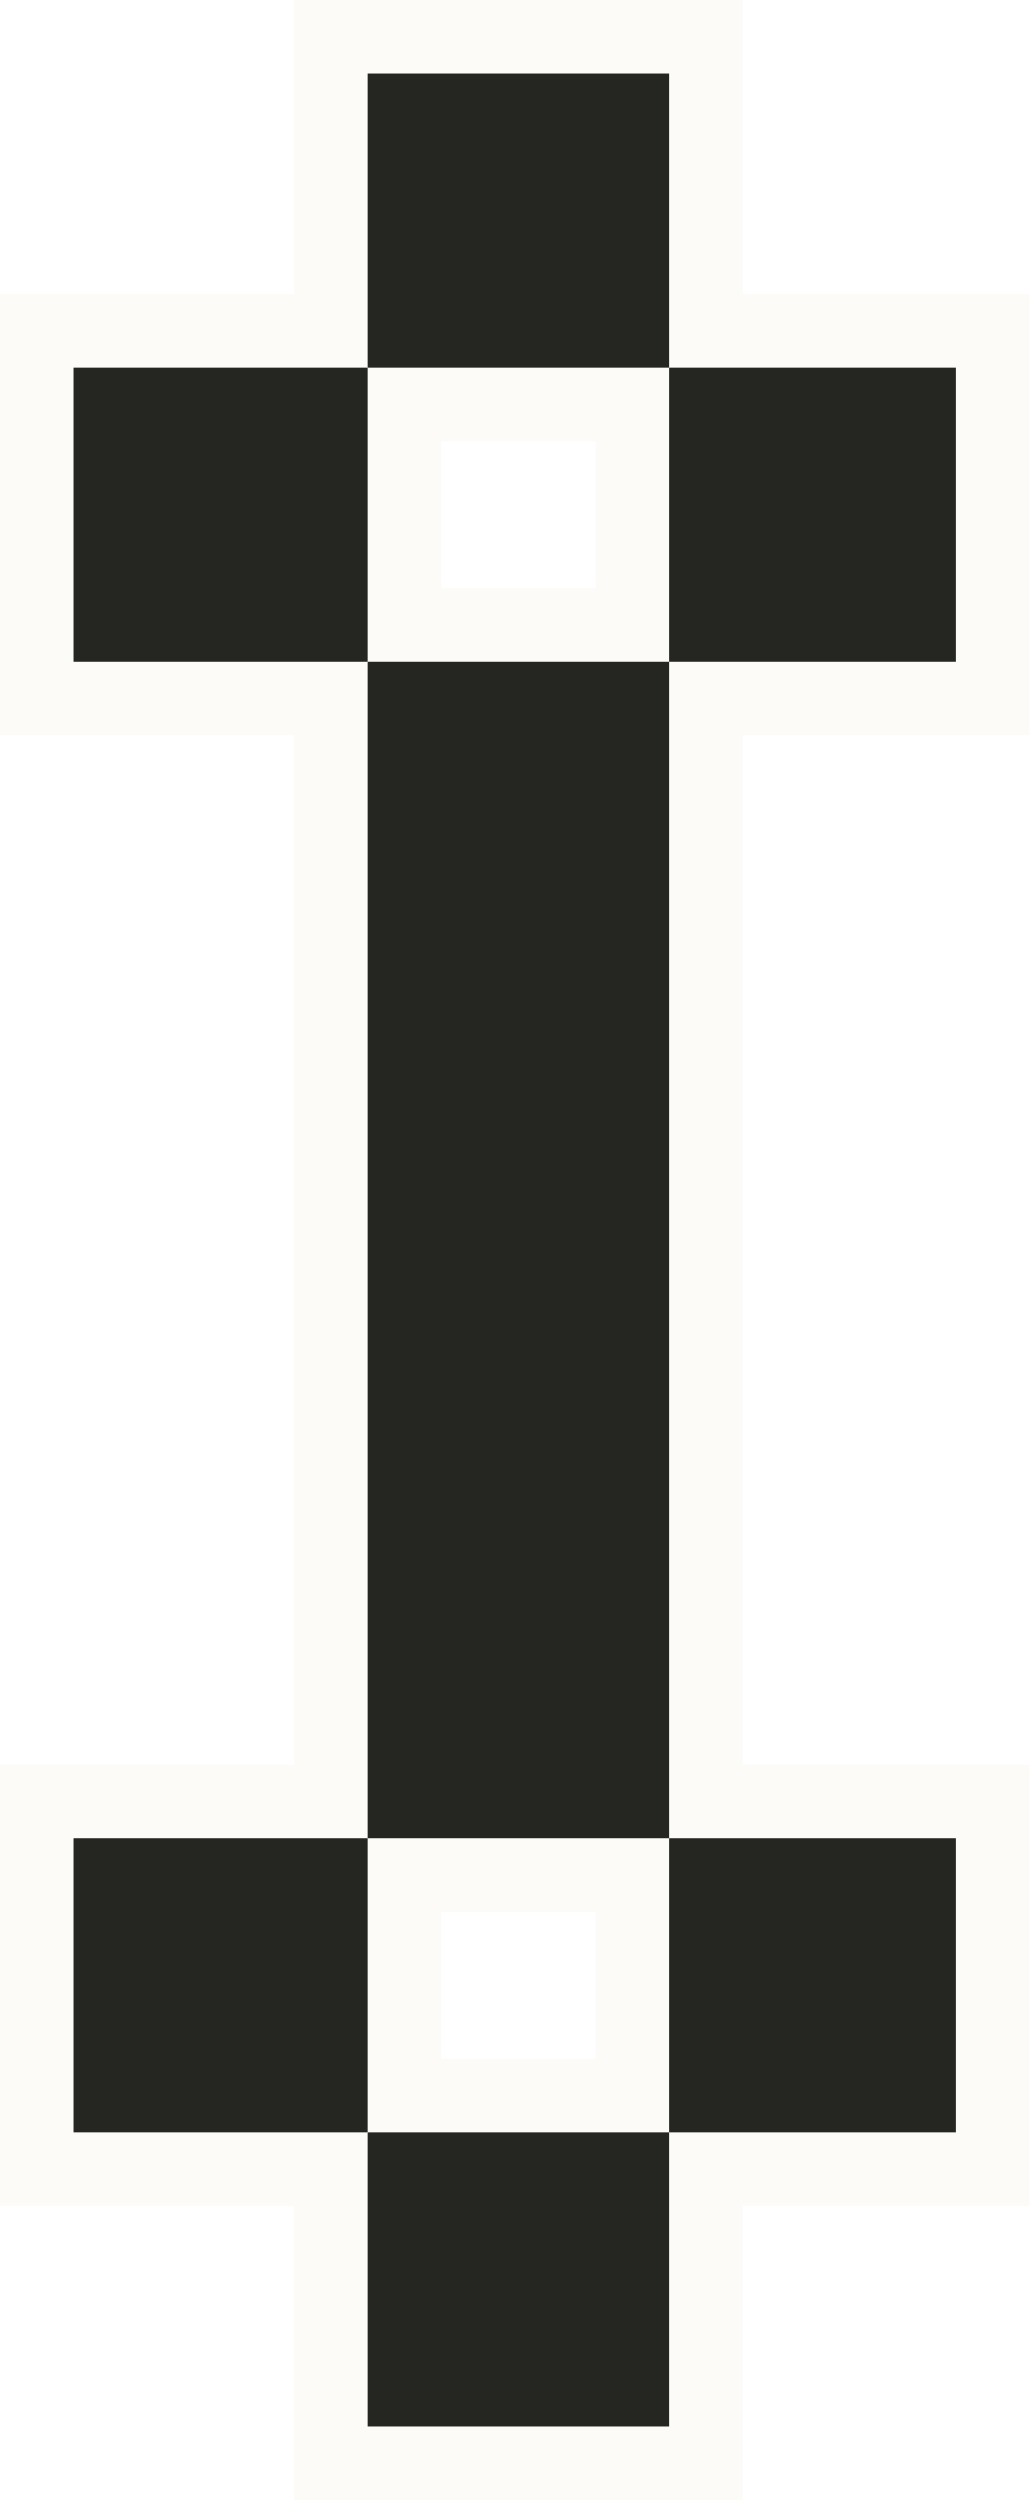
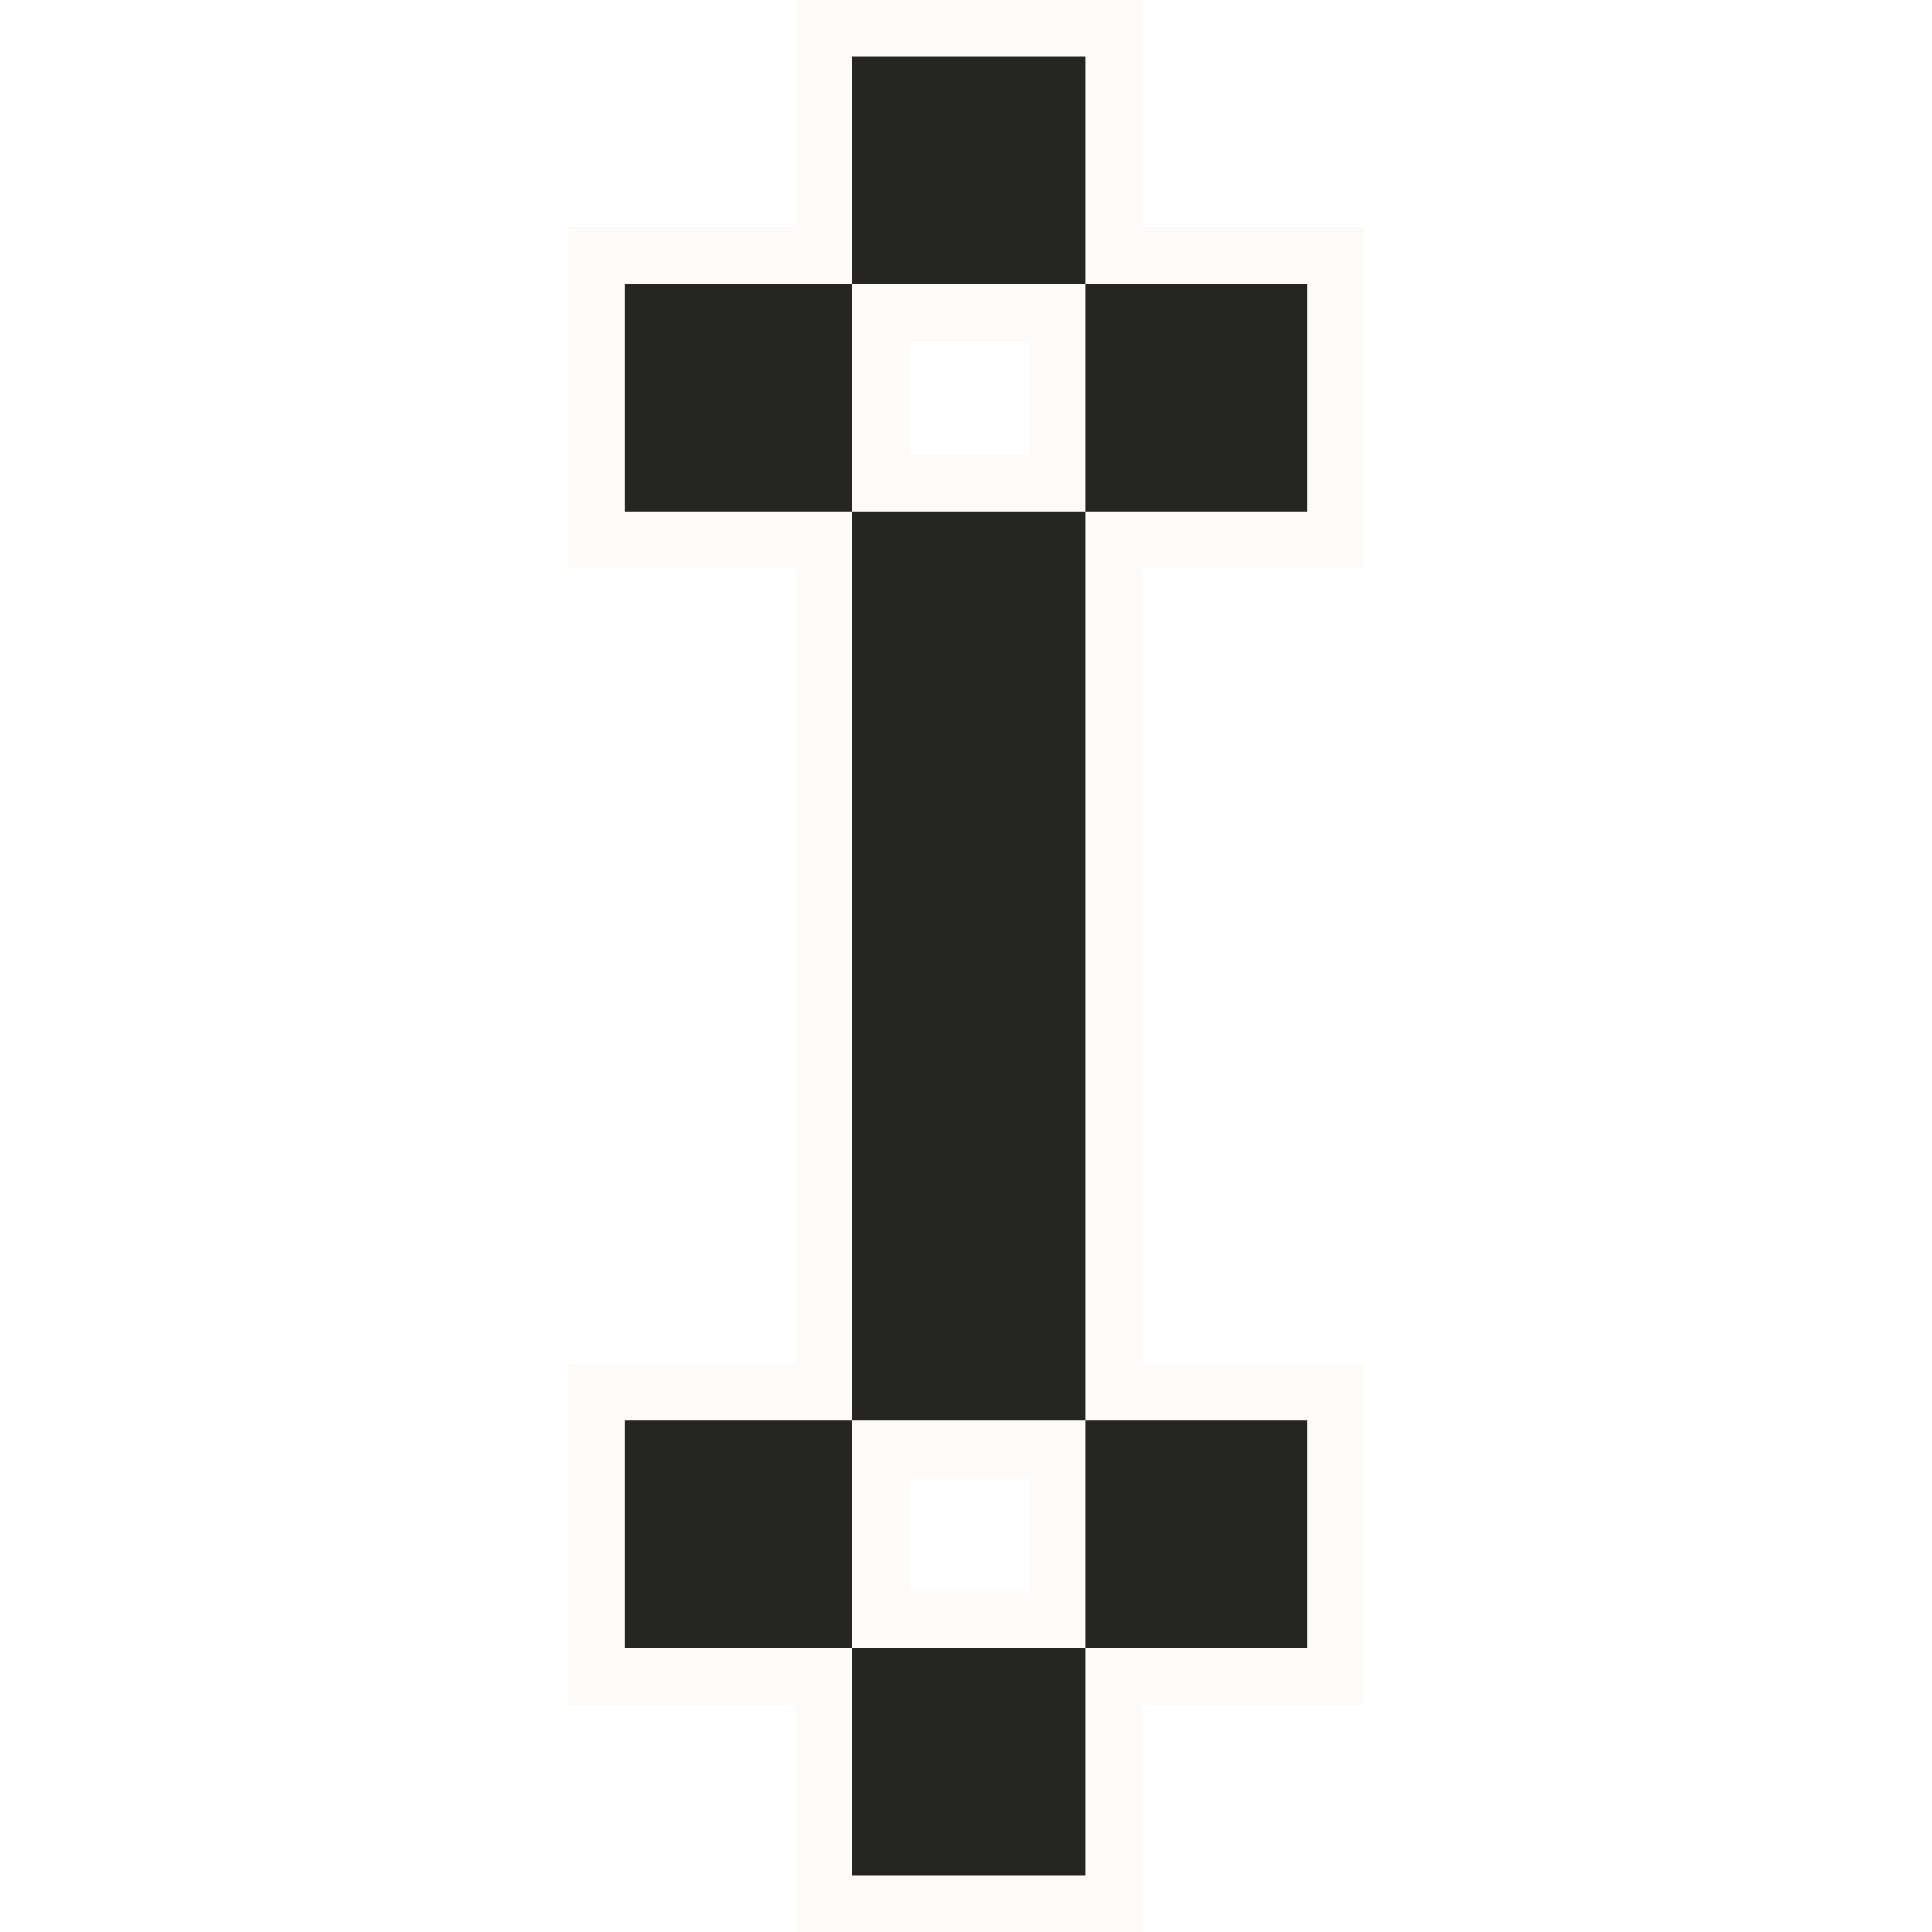
- <svg xmlns="http://www.w3.org/2000/svg" version="1.1" id="Layer_1" x="0px" y="0px" viewBox="0 0 14 34" style="enable-background:new 0 0 14 34;" xml:space="preserve">
+ <svg xmlns="http://www.w3.org/2000/svg" version="1.1" id="Layer_1" x="0px" y="0px" width="32px" height="32px" viewBox="0 0 14 34" style="enable-background:new 0 0 14 34;" xml:space="preserve">
  <style type="text/css">
	.st0{fill:#FCFBF7;}
	.st1{fill:#252522;}
</style>
  <g>
    <path class="st0" d="M10.1,26H4V8h6.1V26z M6,24h2.1V10H6V24z" />
    <path class="st0" d="M10.1,34H4v-6h6.1V34z M6,32h2.1v-2H6V32z" />
    <path class="st0" d="M10.1,6H4V0h6.1V6z M6,4h2.1V2H6V4z" />
    <path class="st0" d="M14,10H8.1V4H14V10z M10.1,8H12V6h-1.9V8z" />
    <path class="st0" d="M6,10H0V4h6V10z M2,8h2V6H2V8z" />
    <path class="st0" d="M14,30H8.1v-6H14V30z M10.1,28H12v-2h-1.9V28z" />
    <path class="st0" d="M6,30H0v-6h6V30z M2,28h2v-2H2V28z" />
  </g>
  <g>
    <rect x="5" y="9" class="st1" width="4.1" height="16" />
    <rect x="5" y="29" class="st1" width="4.1" height="4" />
    <rect x="5" y="1" class="st1" width="4.1" height="4" />
    <rect x="9.1" y="5" class="st1" width="3.9" height="4" />
    <rect x="1" y="5" class="st1" width="4" height="4" />
    <rect x="9.1" y="25" class="st1" width="3.9" height="4" />
    <rect x="1" y="25" class="st1" width="4" height="4" />
  </g>
</svg>
